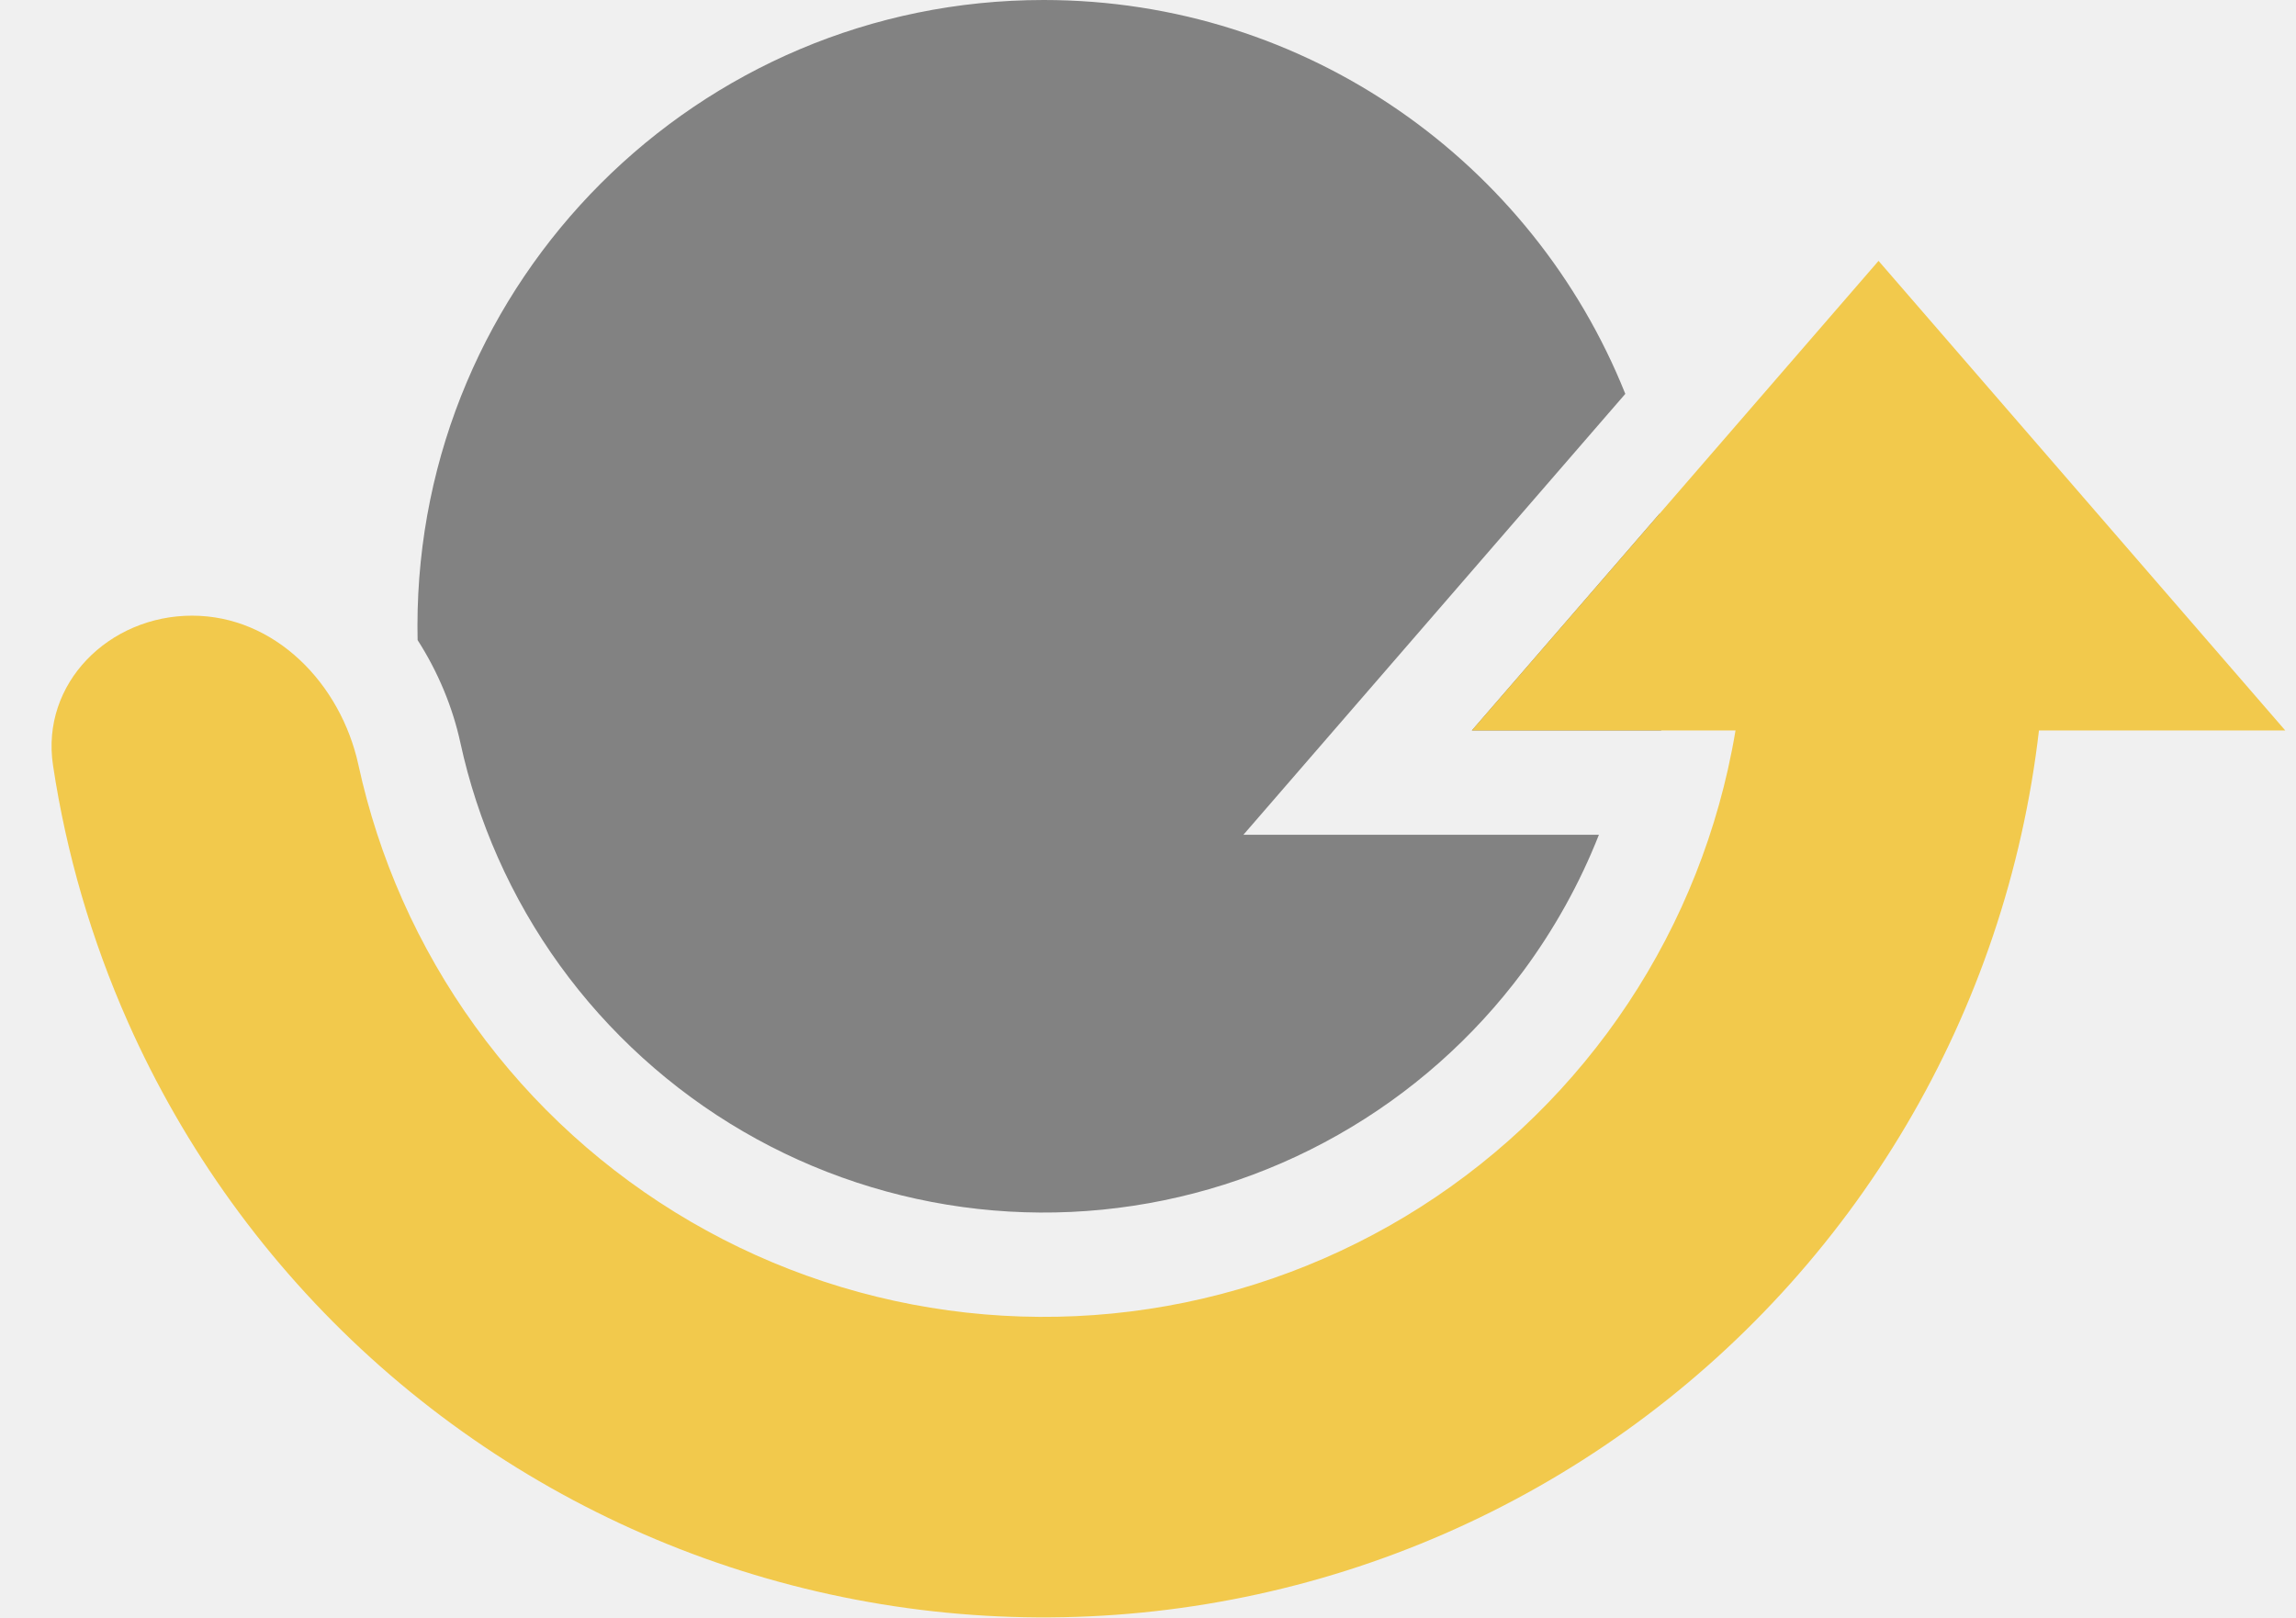
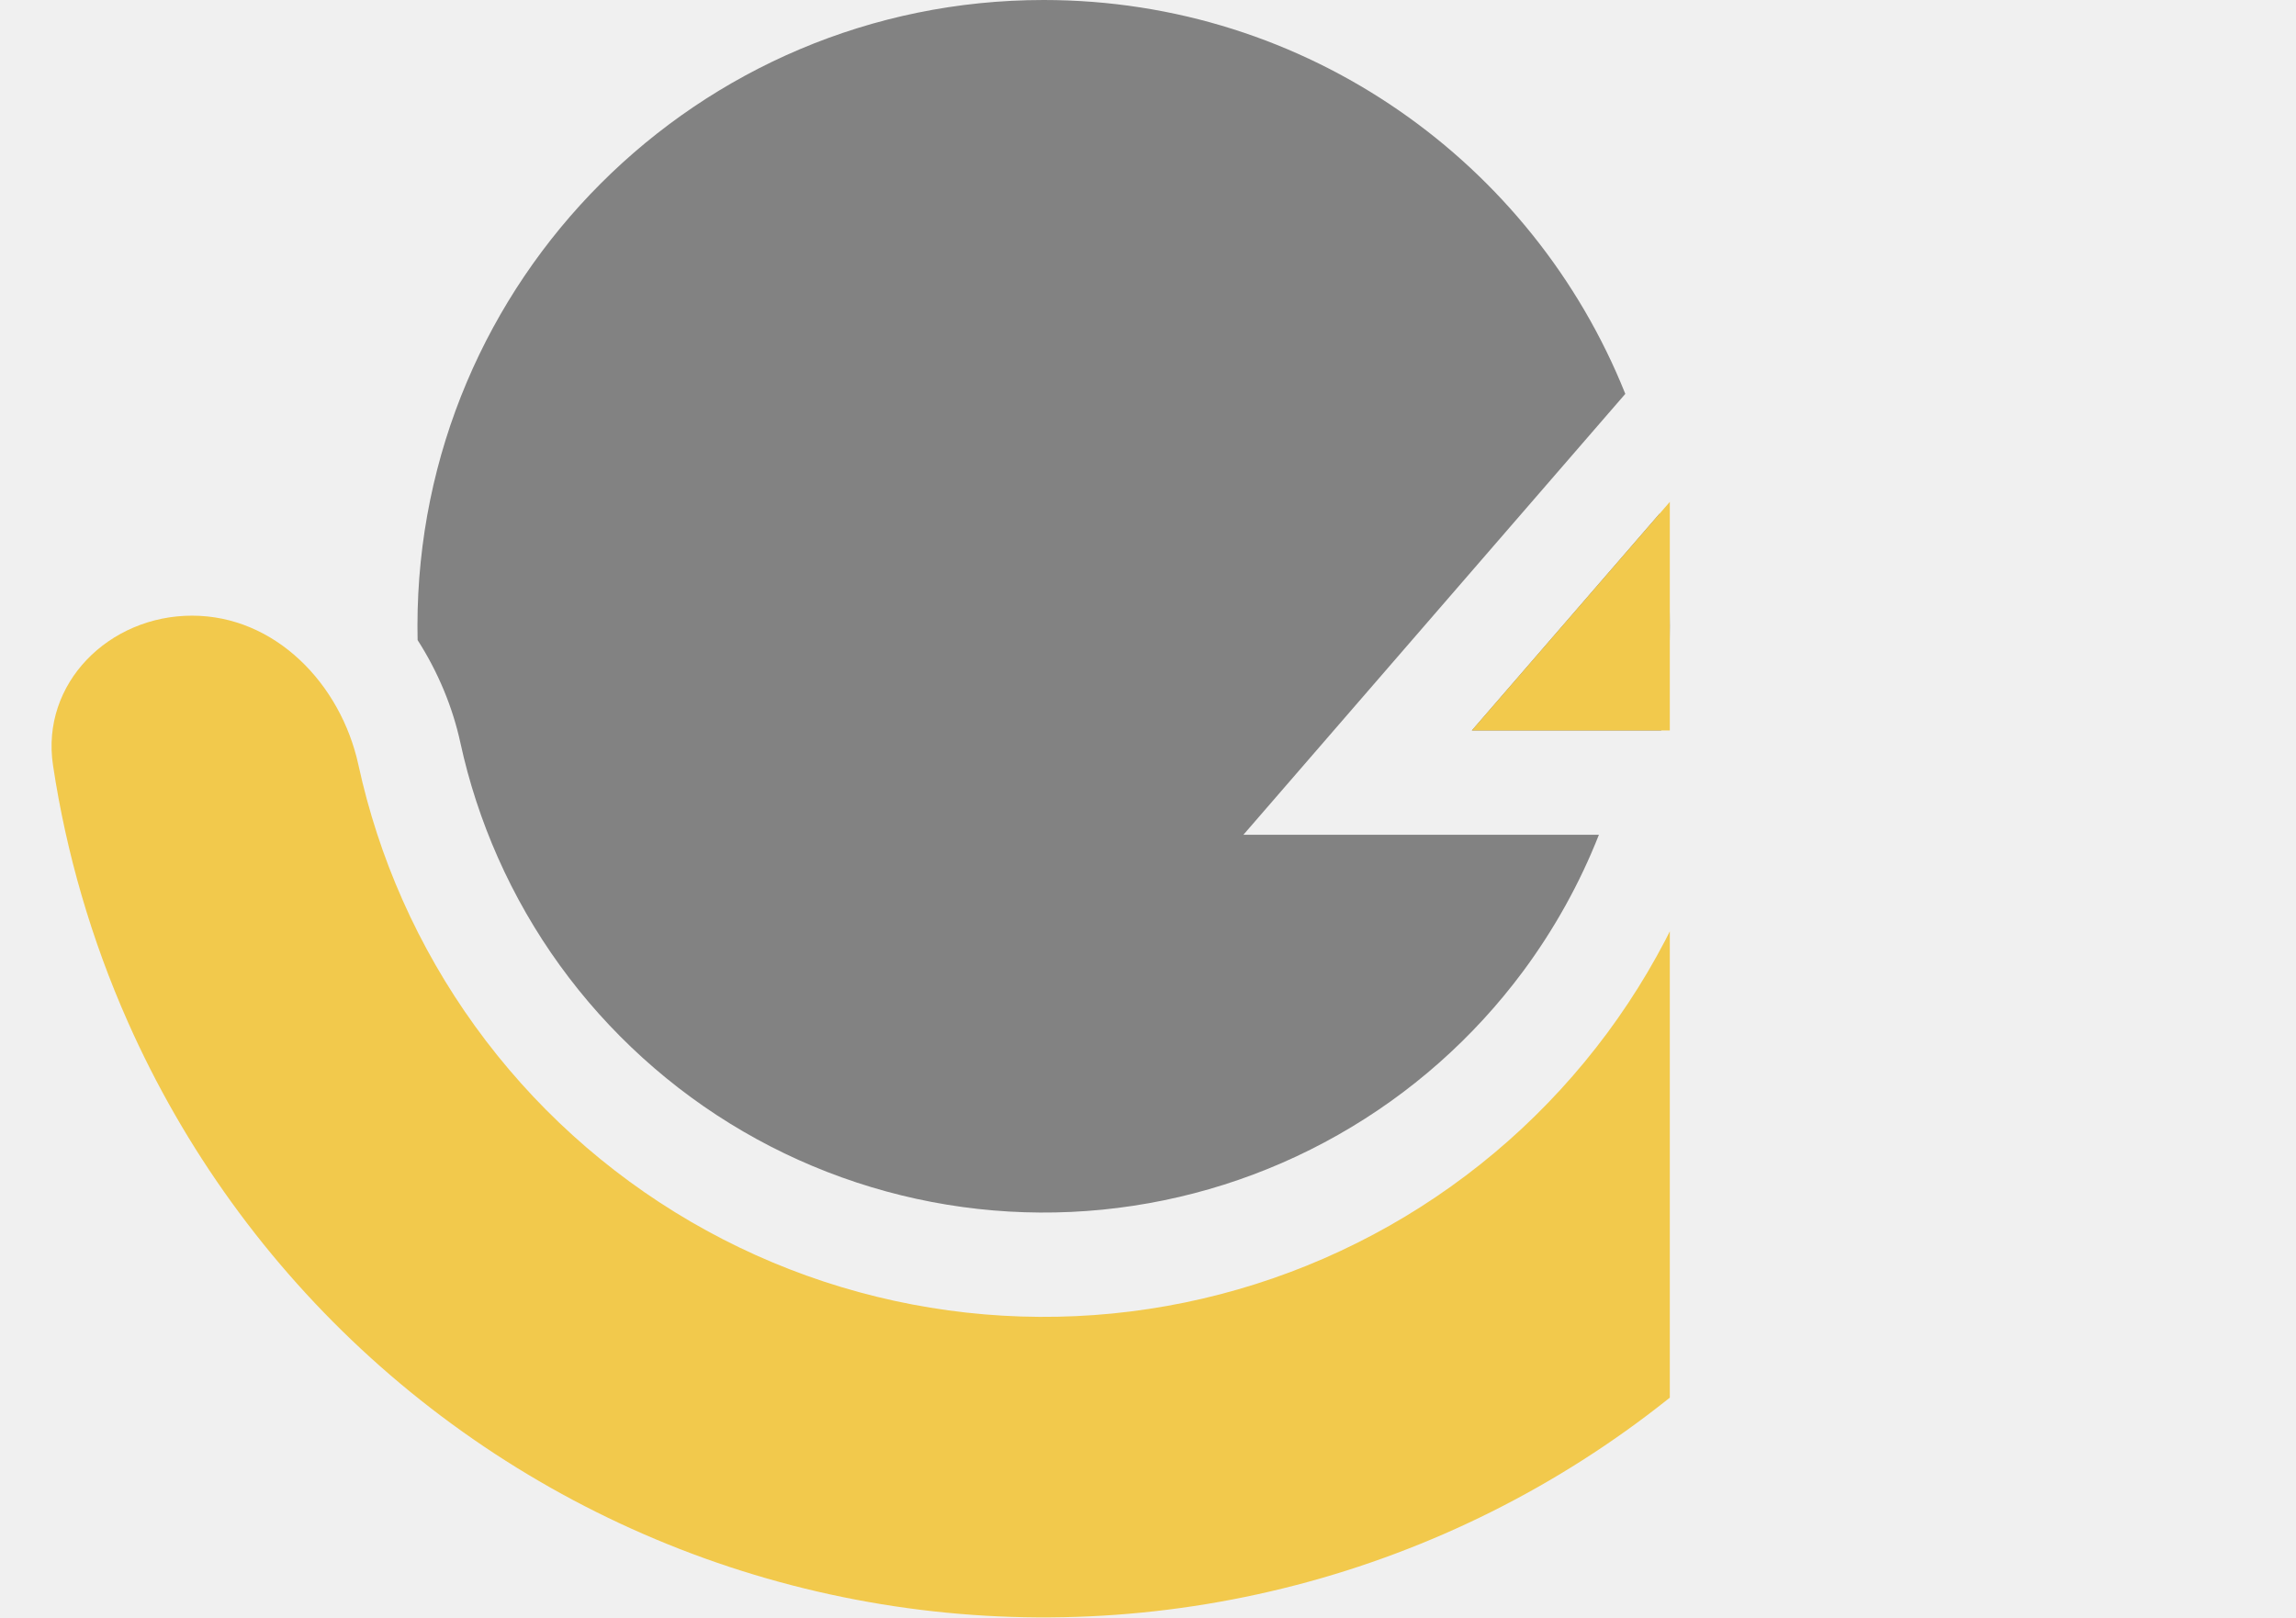
<svg xmlns="http://www.w3.org/2000/svg" viewBox="0 0 44 31" fill="none">
  <g clip-path="url(#clip0_372_67)">
    <path fill-rule="evenodd" clip-rule="evenodd" d="M31.834 14C31.943 13.35 32 12.682 32 12C32 11.263 31.934 10.542 31.806 9.842L28.206 14H31.834ZM8.003 12.268C8.397 12.882 8.675 13.557 8.822 14.233C8.986 14.988 9.227 15.726 9.542 16.437C10.189 17.897 11.134 19.205 12.318 20.277C13.501 21.35 14.896 22.163 16.412 22.663C17.929 23.164 19.533 23.342 21.123 23.185C22.712 23.028 24.251 22.541 25.64 21.753C27.03 20.966 28.239 19.896 29.19 18.614C29.787 17.808 30.275 16.929 30.641 16H23.828L31.147 7.549C29.379 3.125 25.055 0 20 0C13.373 0 8 5.373 8 12C8 12.09 8.001 12.179 8.003 12.268Z" fill="#828282" />
    <path fill-rule="evenodd" clip-rule="evenodd" d="M43.794 14L36 5L28.206 14H33.259C33.218 14.248 33.169 14.496 33.114 14.742C32.703 16.573 31.914 18.297 30.797 19.804C29.679 21.311 28.259 22.568 26.626 23.493C24.994 24.418 23.186 24.991 21.319 25.175C19.452 25.359 17.567 25.15 15.785 24.562C14.004 23.974 12.365 23.019 10.975 21.759C9.585 20.499 8.474 18.962 7.713 17.247C7.343 16.413 7.061 15.545 6.868 14.658C6.529 13.104 5.271 11.8 3.68 11.8C2.09 11.8 0.778 13.097 1.016 14.669C1.271 16.359 1.752 18.011 2.448 19.581C3.534 22.031 5.121 24.227 7.107 26.027C9.093 27.827 11.434 29.191 13.979 30.032C16.524 30.872 19.217 31.17 21.884 30.907C24.552 30.644 27.134 29.826 29.466 28.504C31.798 27.183 33.827 25.388 35.424 23.235C37.02 21.082 38.148 18.618 38.734 16.003C38.883 15.34 38.996 14.672 39.074 14H43.794Z" fill="#F2C94C" />
  </g>
  <defs>
    <clipPath id="clip0_372_67">
-       <rect width="44" height="31" fill="white" />
+       <rect width="32" height="32" fill="white" />
    </clipPath>
  </defs>
</svg>
